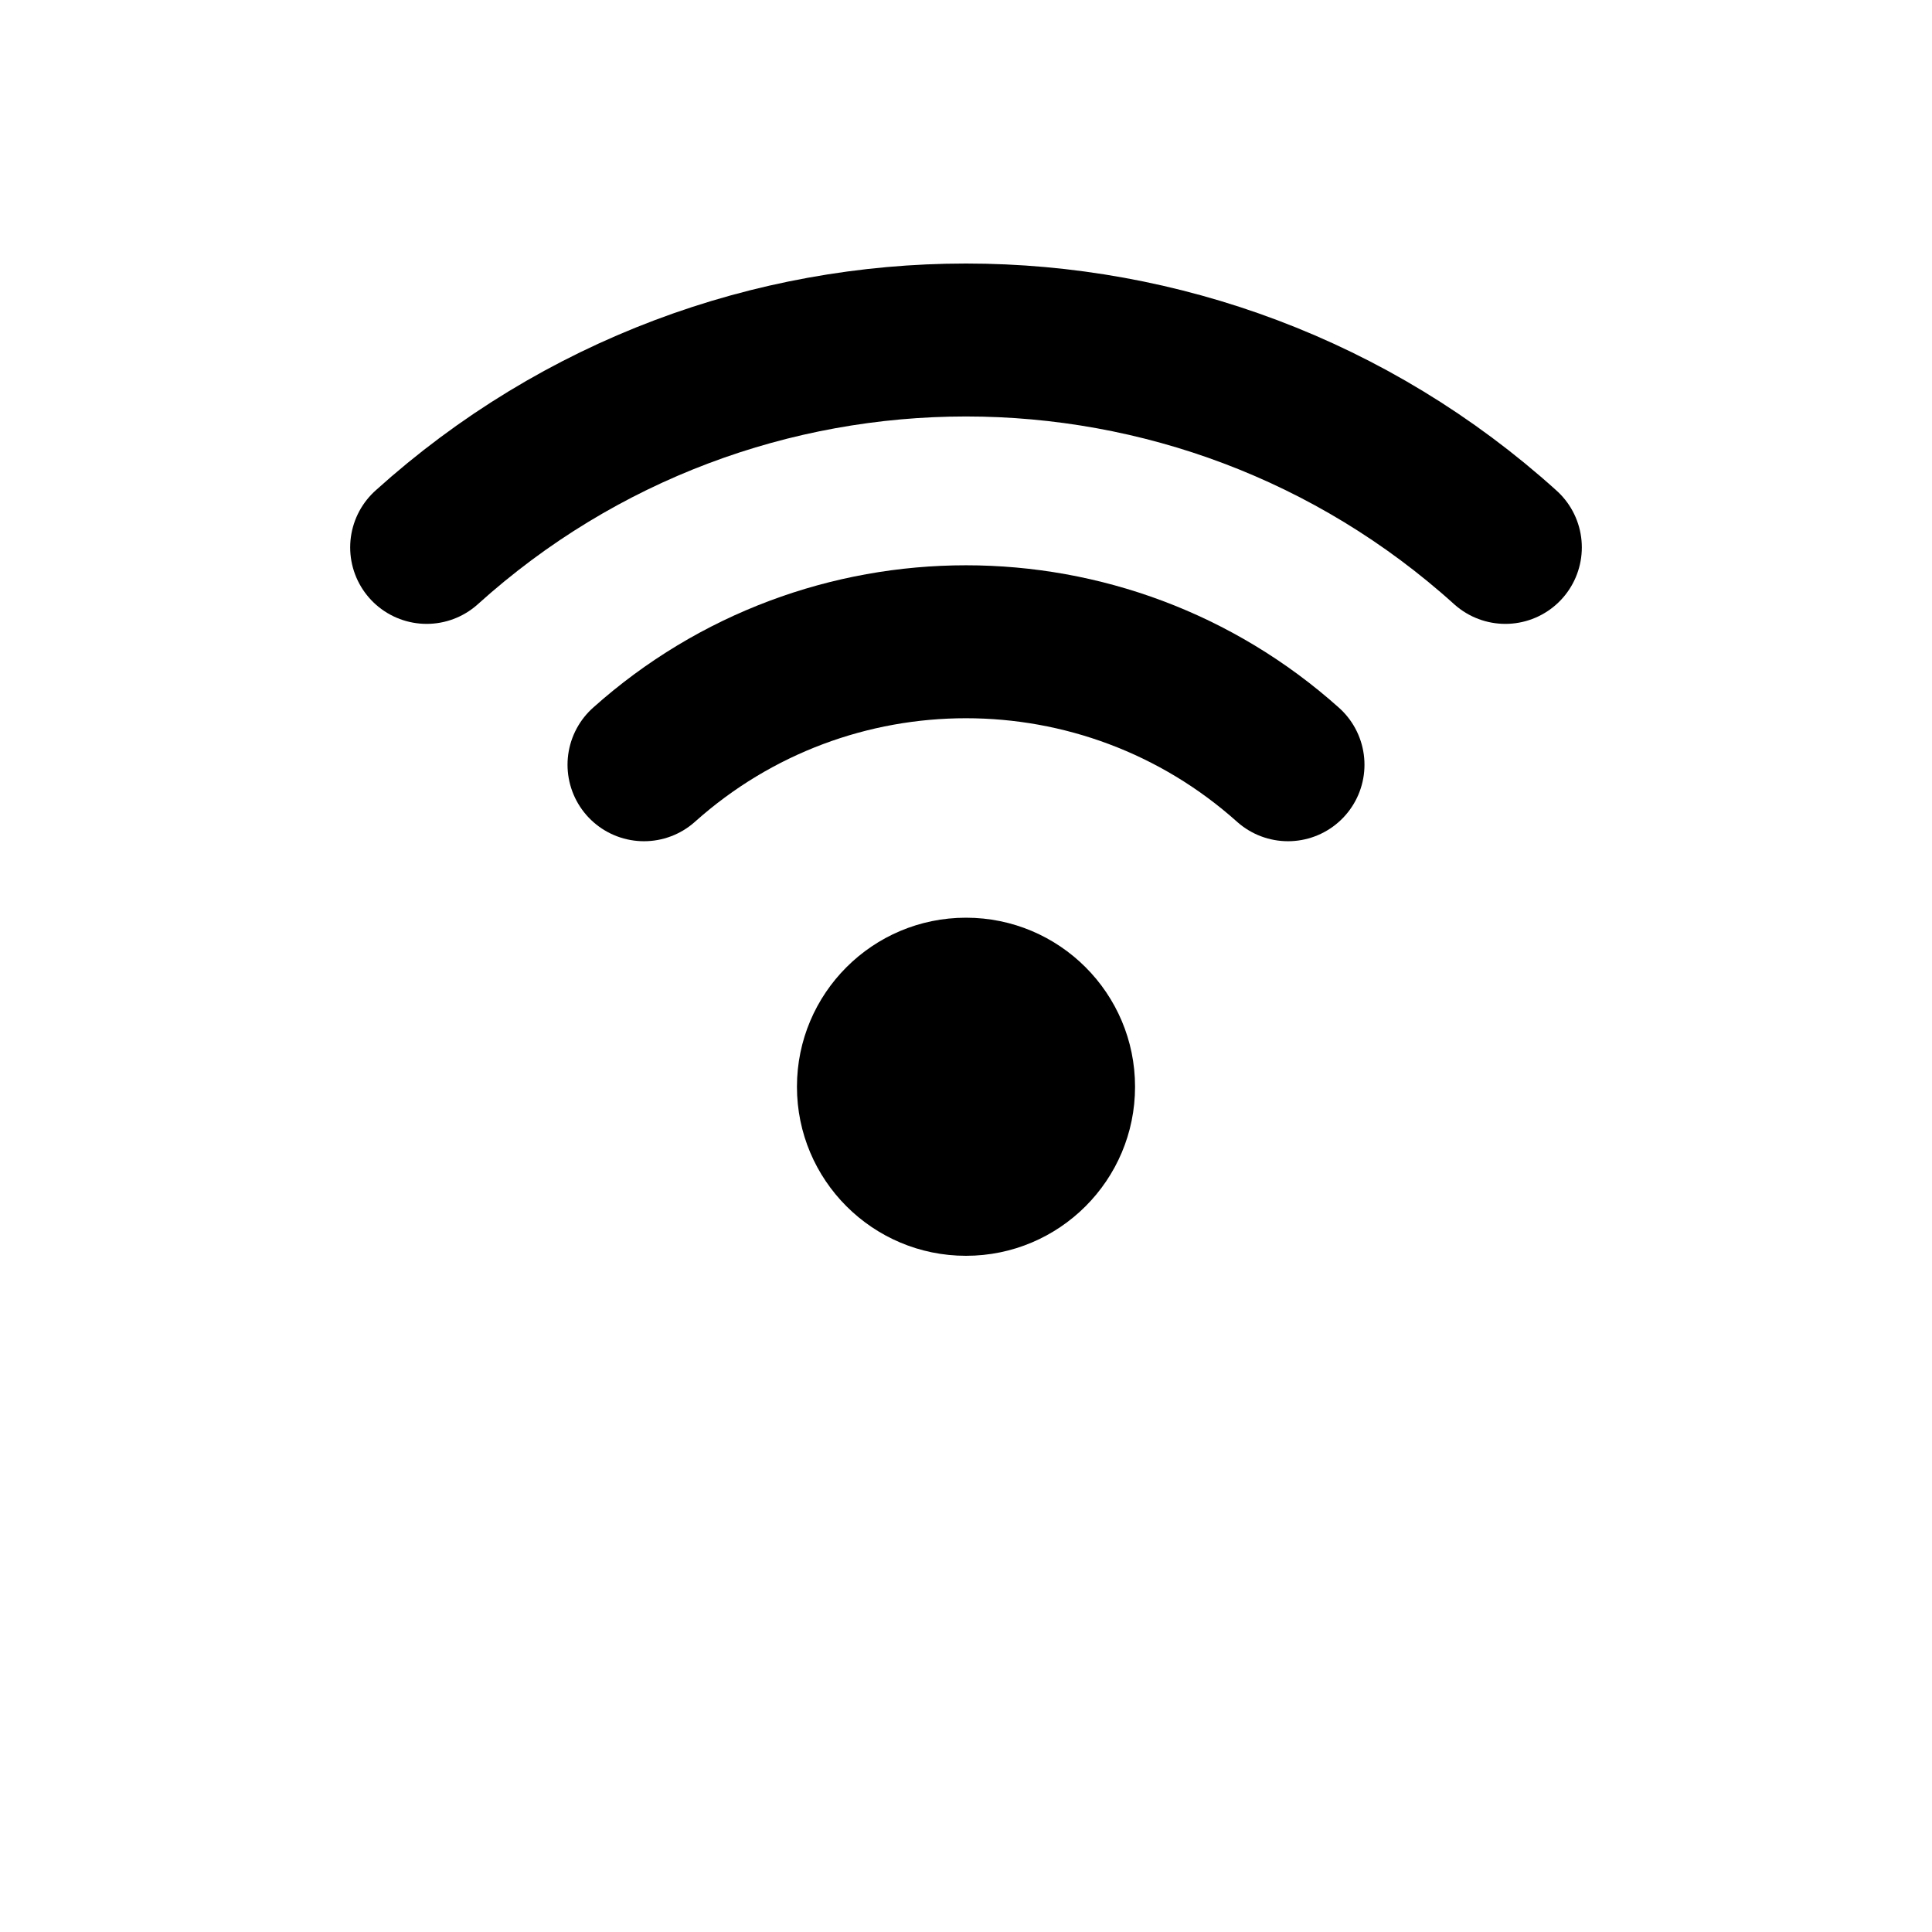
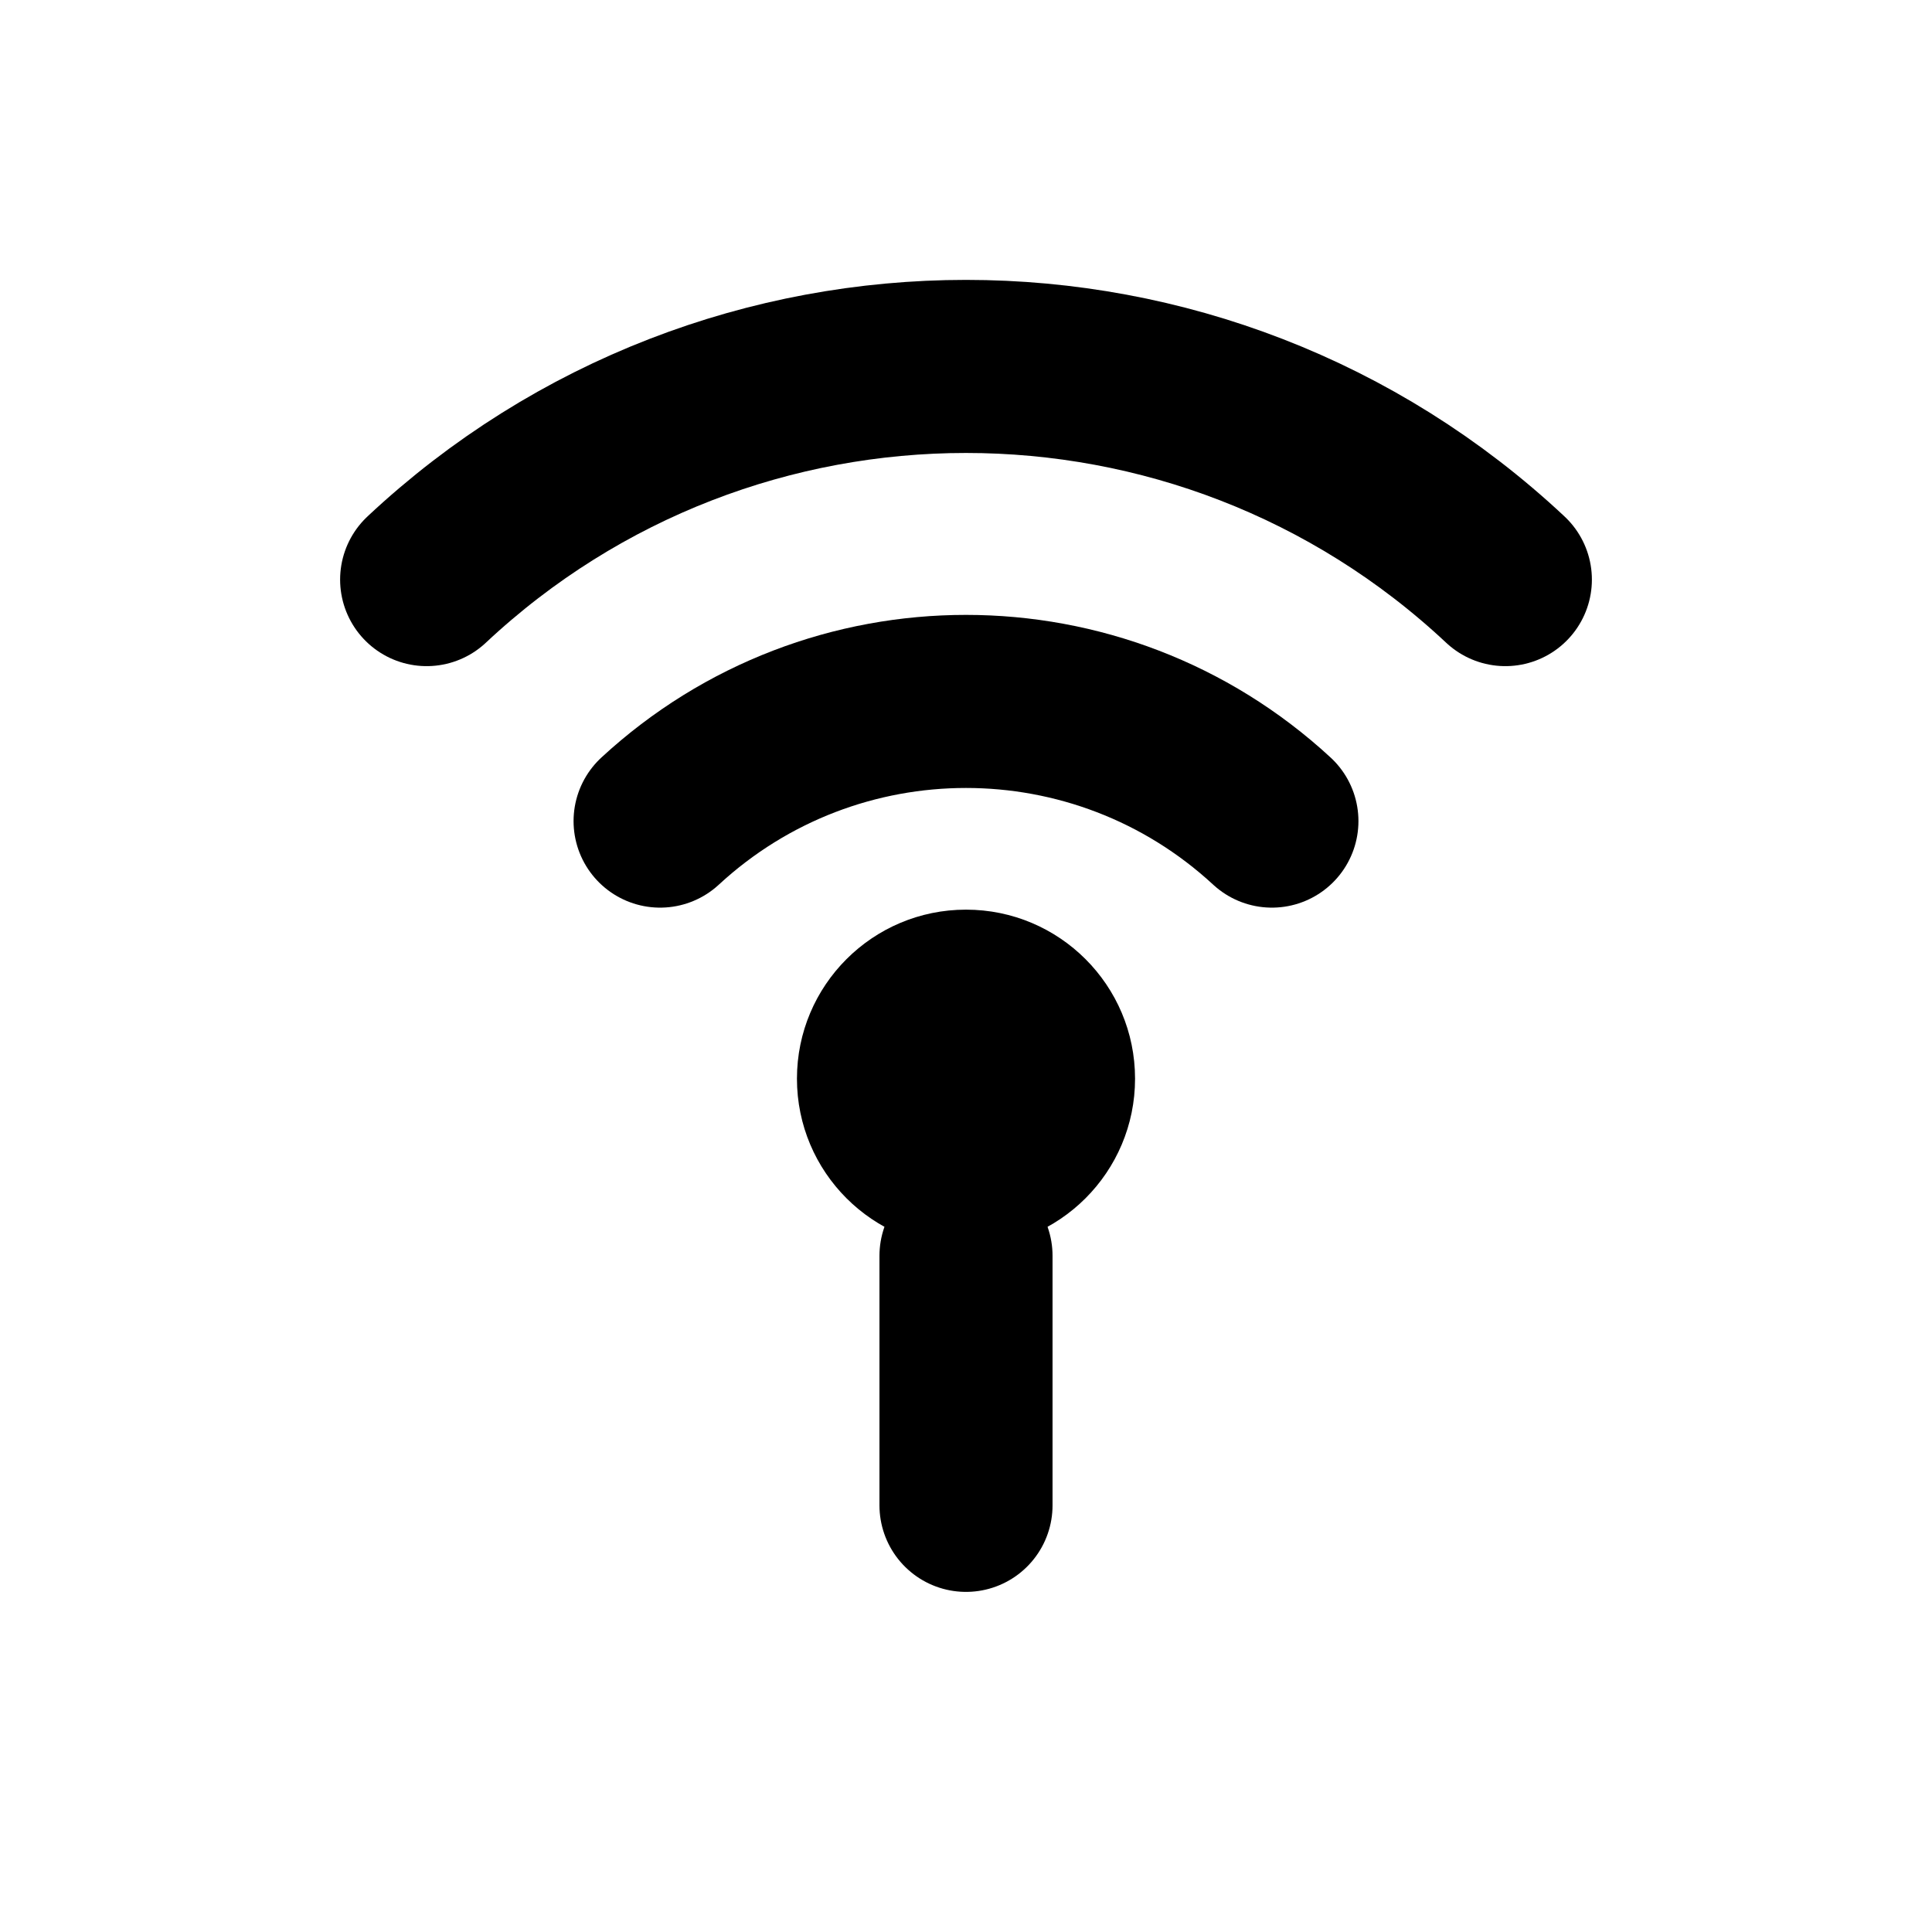
- <svg xmlns="http://www.w3.org/2000/svg" viewBox="0 0 24 24" fill="none" stroke="#000000" stroke-width="1.9" stroke-linecap="round">
-   <circle cx="12" cy="13.5" r="2.1" fill="#000000" stroke="none" />
-   <path d="M8 9.5a6 6 0 0 1 8 0" />
-   <path d="M5.3 6.8a10 10 0 0 1 13.4 0" />
+ <svg xmlns="http://www.w3.org/2000/svg" viewBox="0 0 24 24" fill="none" stroke="#000000" stroke-width="2.15" stroke-linecap="round" stroke-linejoin="round">
+   <circle cx="12" cy="13.4" r="2.1" fill="#000000" stroke="none" />
+   <path d="M8.2 10.2a5.6 5.6 0 0 1 7.6 0" />
+   <path d="M5.3 7.2a9.8 9.8 0 0 1 13.4 0" />
+   <path d="M12 15.6v3.1" />
</svg>
